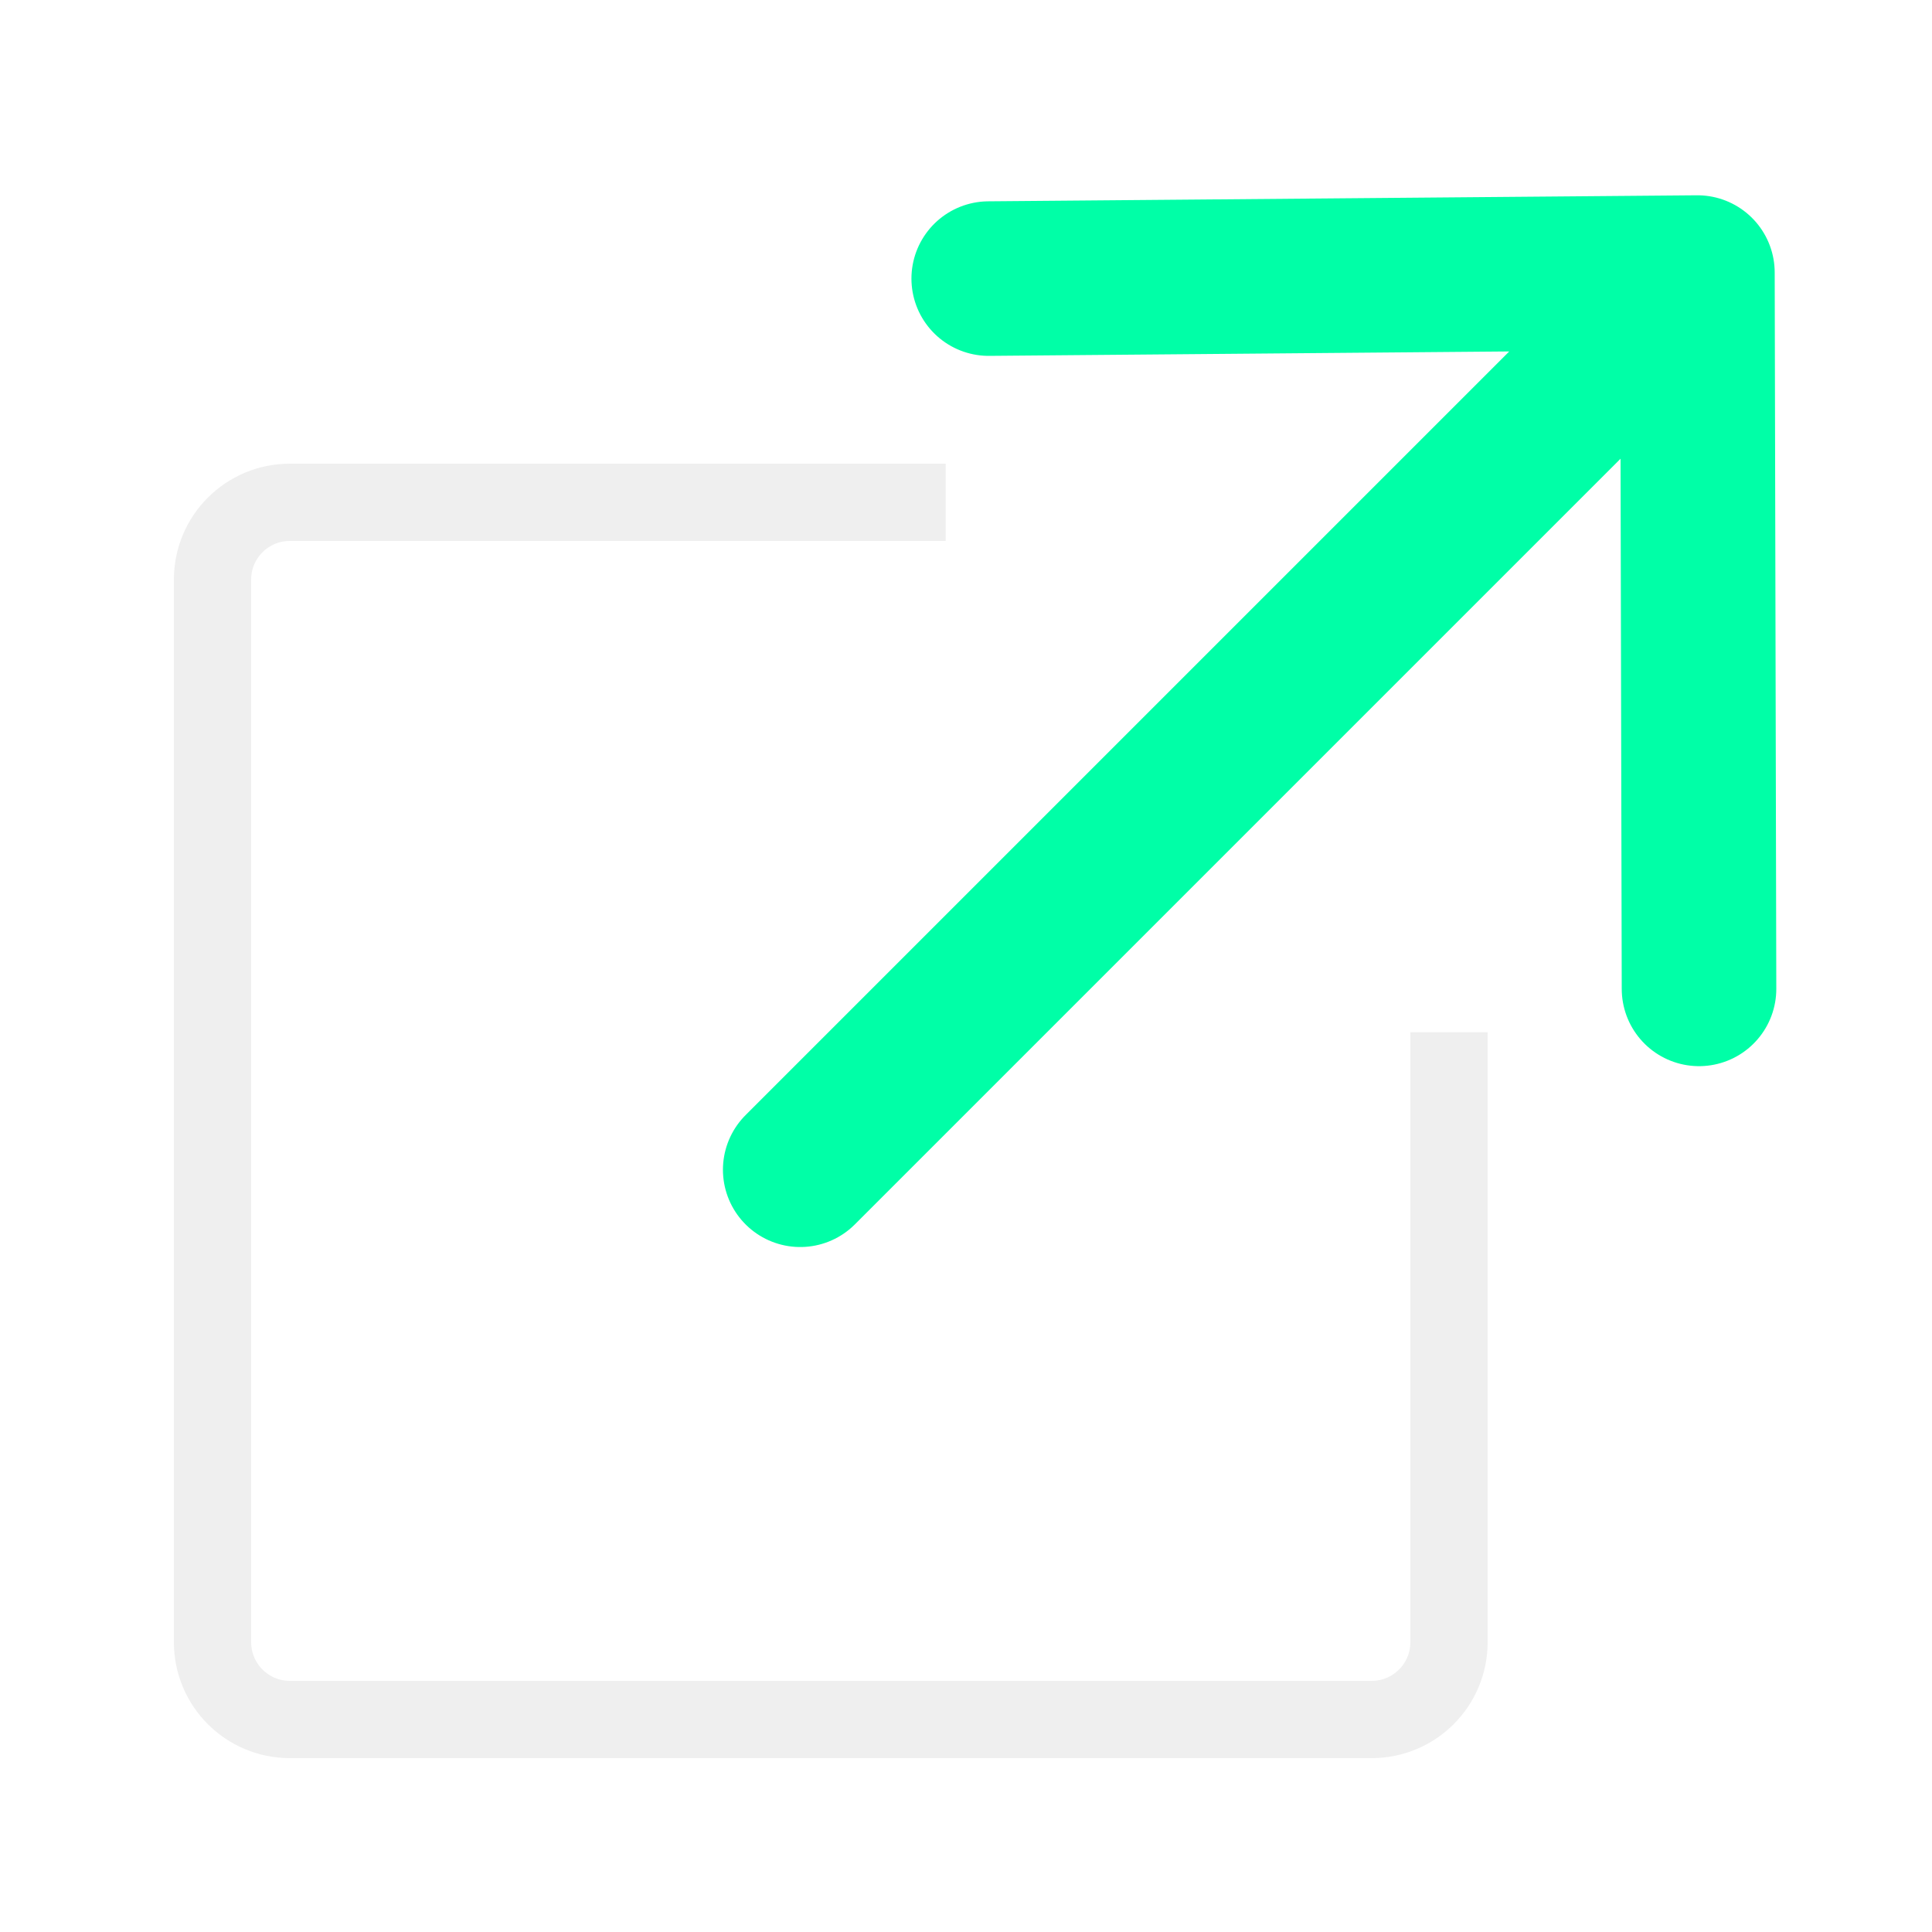
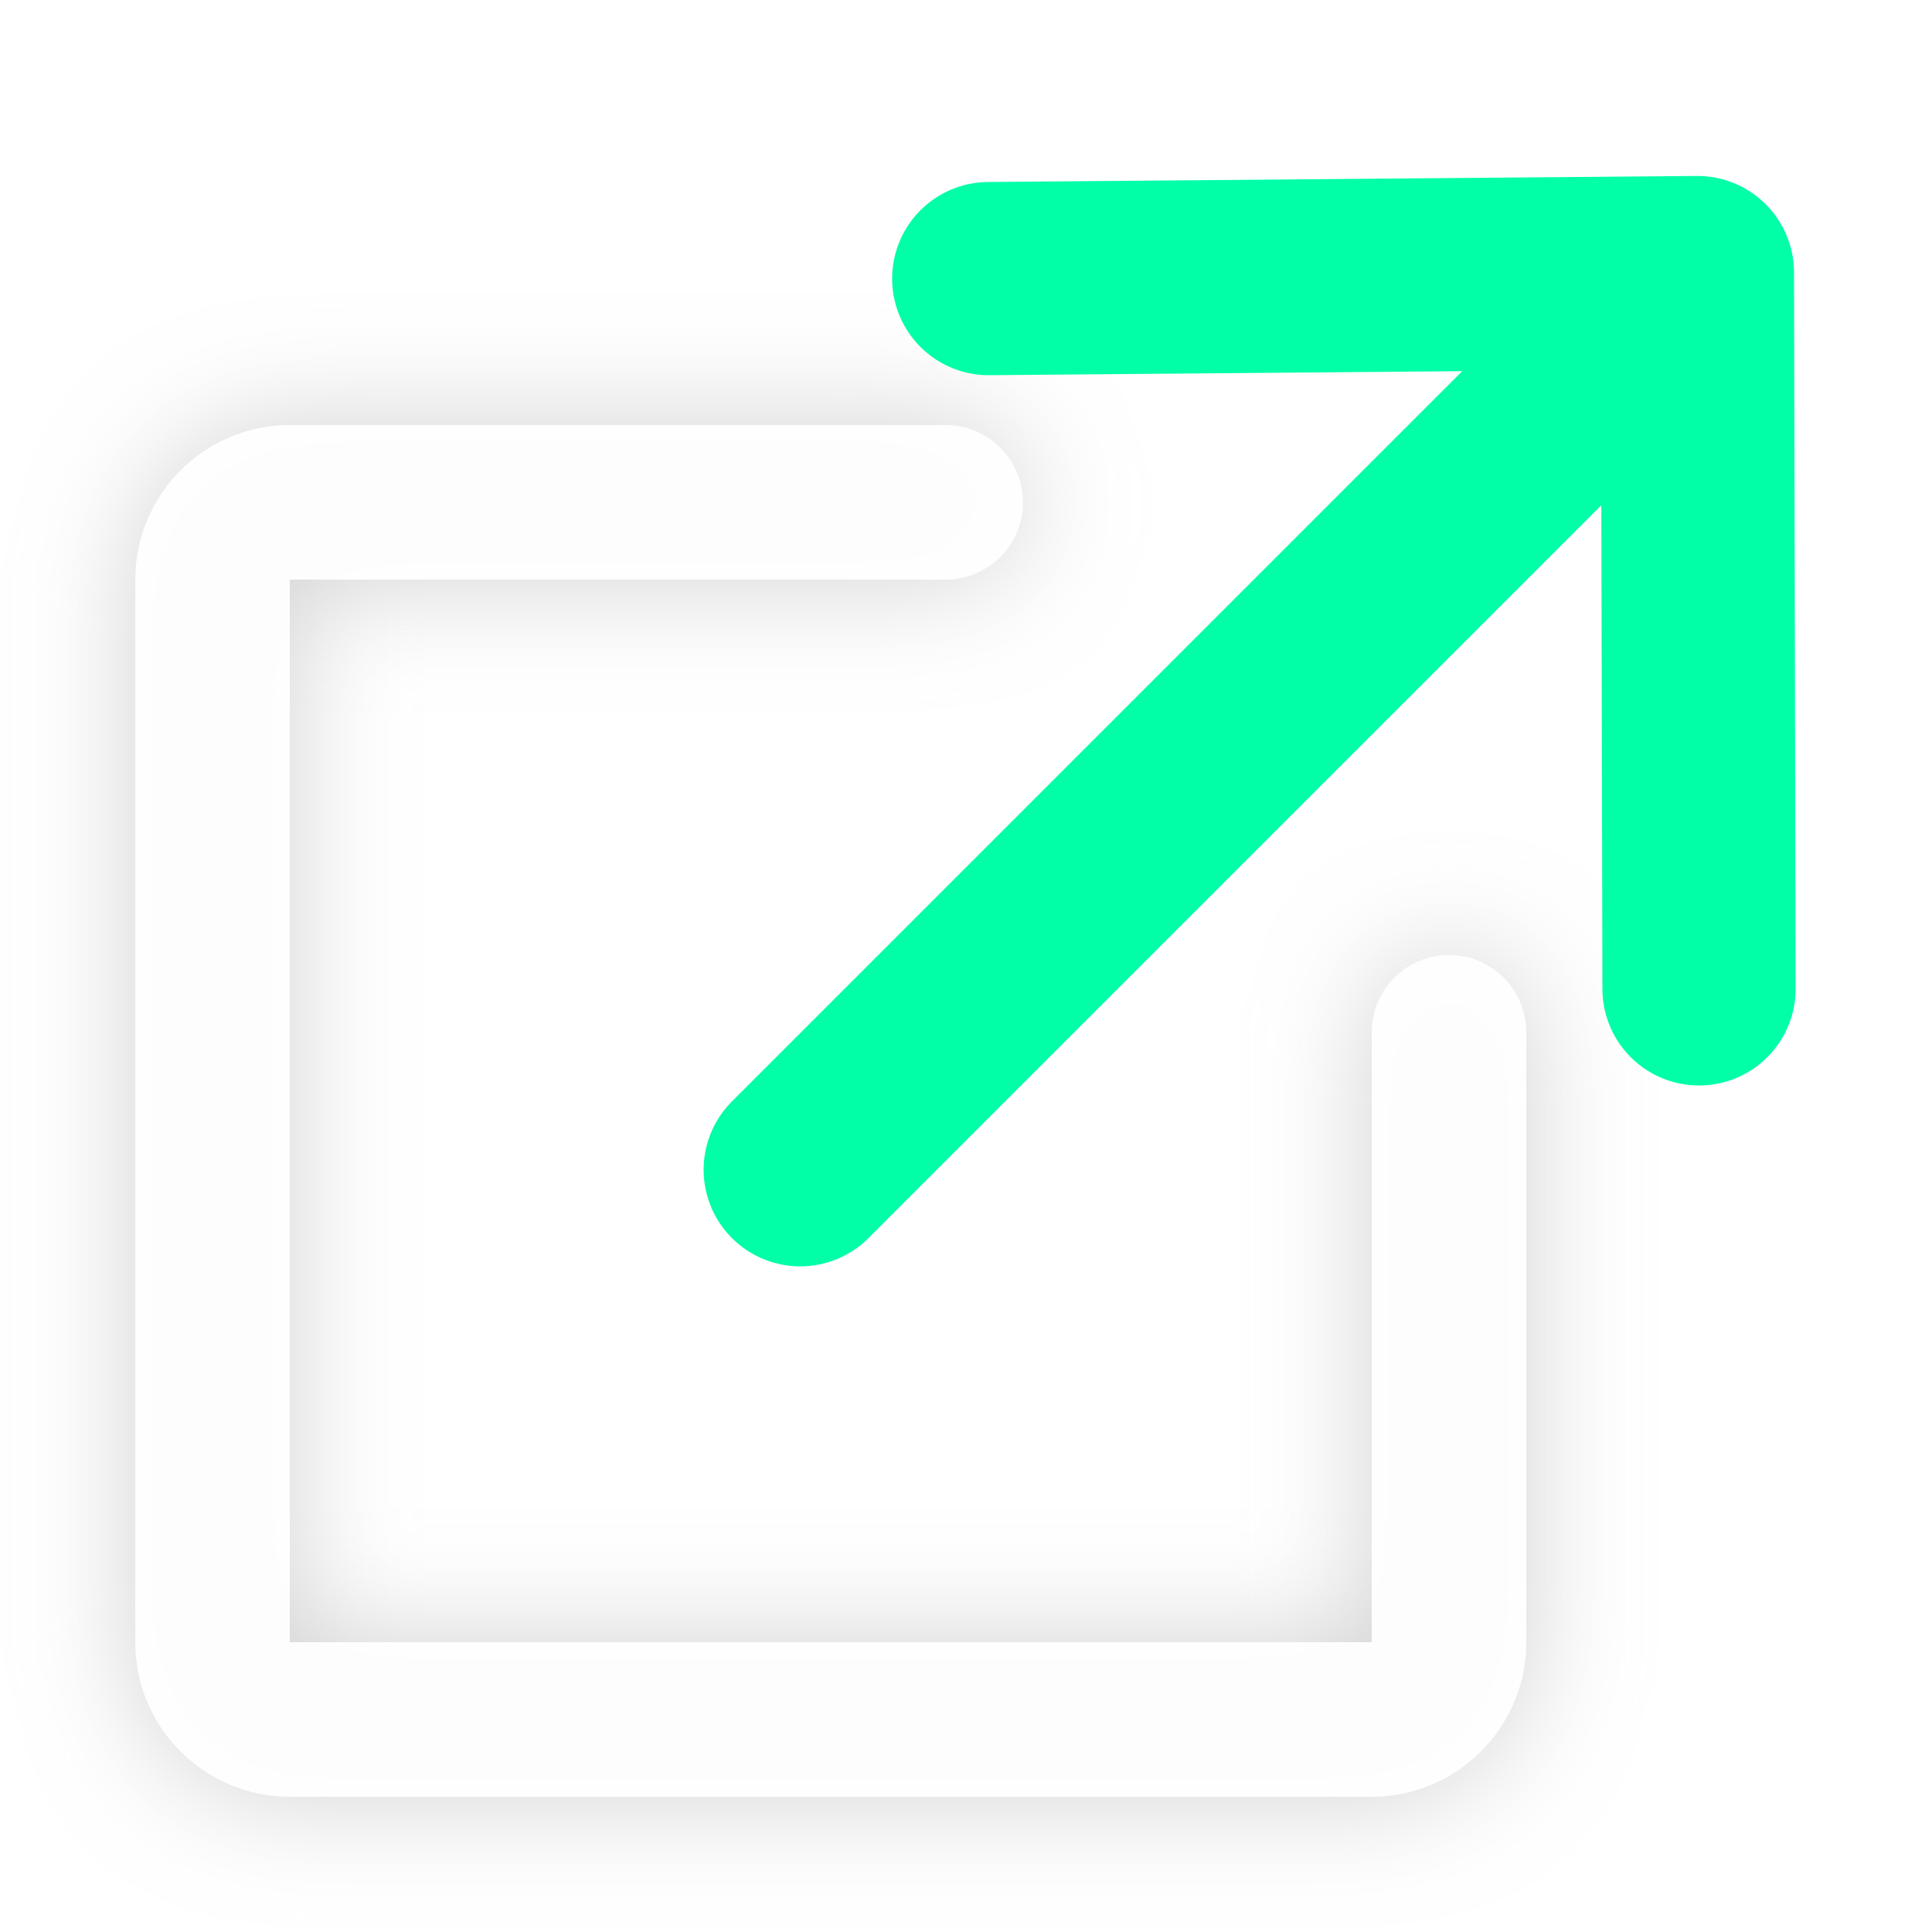
- <svg xmlns="http://www.w3.org/2000/svg" width="100%" height="100%" viewBox="0 0 100 100" fill="none">
-   <style>
- .line-link1 {animation:line-link1-move 1.6s infinite;} @keyframes line-link1-move { 0%{transform: translate3d(-7px, 7px, 0);} 50%{transform: translate3d(7px, -7px, 0);} 100%{transform: translate3d(-7px, 7px, 0);}} @media (prefers-reduced-motion: reduce) { .line-link1 {animation: none;}}</style>
-   <path class="stroke1" d="M75 53.429V85C75 87.209 73.209 89 71 89H15C12.791 89 11 87.209 11 85V30C11 27.791 12.791 26 15 26H48.947" stroke="#efefef" stroke-width="4.0px" style="animation-duration: 1.6s;" />
-   <path class="line-link1 stroke2" stroke="#00FFA7" stroke-width="8.0px" stroke-linecap="round" style="animation-duration: 1.6s;" d="M41.419 60.546L87.858 14.108M87.858 14.108L87.941 51.184M87.858 14.108L51.176 14.42" />
+ <svg xmlns="http://www.w3.org/2000/svg" width="100%" height="100%" fill="none" viewBox="0 0 100 100">
+   <style>.line-link1 {animation:line-link1-move 1.6s infinite;} @keyframes line-link1-move { 0%{transform: translate3d(-7px, 7px, 0);} 50%{transform: translate3d(7px, -7px, 0);} 100%{transform: translate3d(-7px, 7px, 0);}} @media (prefers-reduced-motion: reduce) { .line-link1 {animation: none;}}</style>
+   <g filter="url(#blr1)">
+     <path stroke="#aaa8" stroke-linecap="round" stroke-width="8" d="M75 53.43V85a4 4 0 0 1-4 4H15a4 4 0 0 1-4-4V30a4 4 0 0 1 4-4h33.947" class="stroke1" style="animation-duration:1.6s" />
+   </g>
+   <path stroke="#FFFFFFF1" stroke-linecap="round" stroke-width="8" d="M75 53.43V85a4 4 0 0 1-4 4H15a4 4 0 0 1-4-4V30a4 4 0 0 1 4-4h33.947" class="stroke1" style="animation-duration:1.6s" />
+   <path class="line-link1 stroke2" d="M41.419 60.546L87.858 14.108M87.858 14.108L87.941 51.184M87.858 14.108L51.176 14.42" stroke="#00FFA7" stroke-width="10px" stroke-linecap="round" style="animation-duration: 1.6s;" />
+   <defs>
+     <filter id="blr1" x="-20%" y="-20%" width="140%" height="140%">
+       <feGaussianBlur in="SourceGraphic" stdDeviation="3" />
+     </filter>
+   </defs>
</svg>
